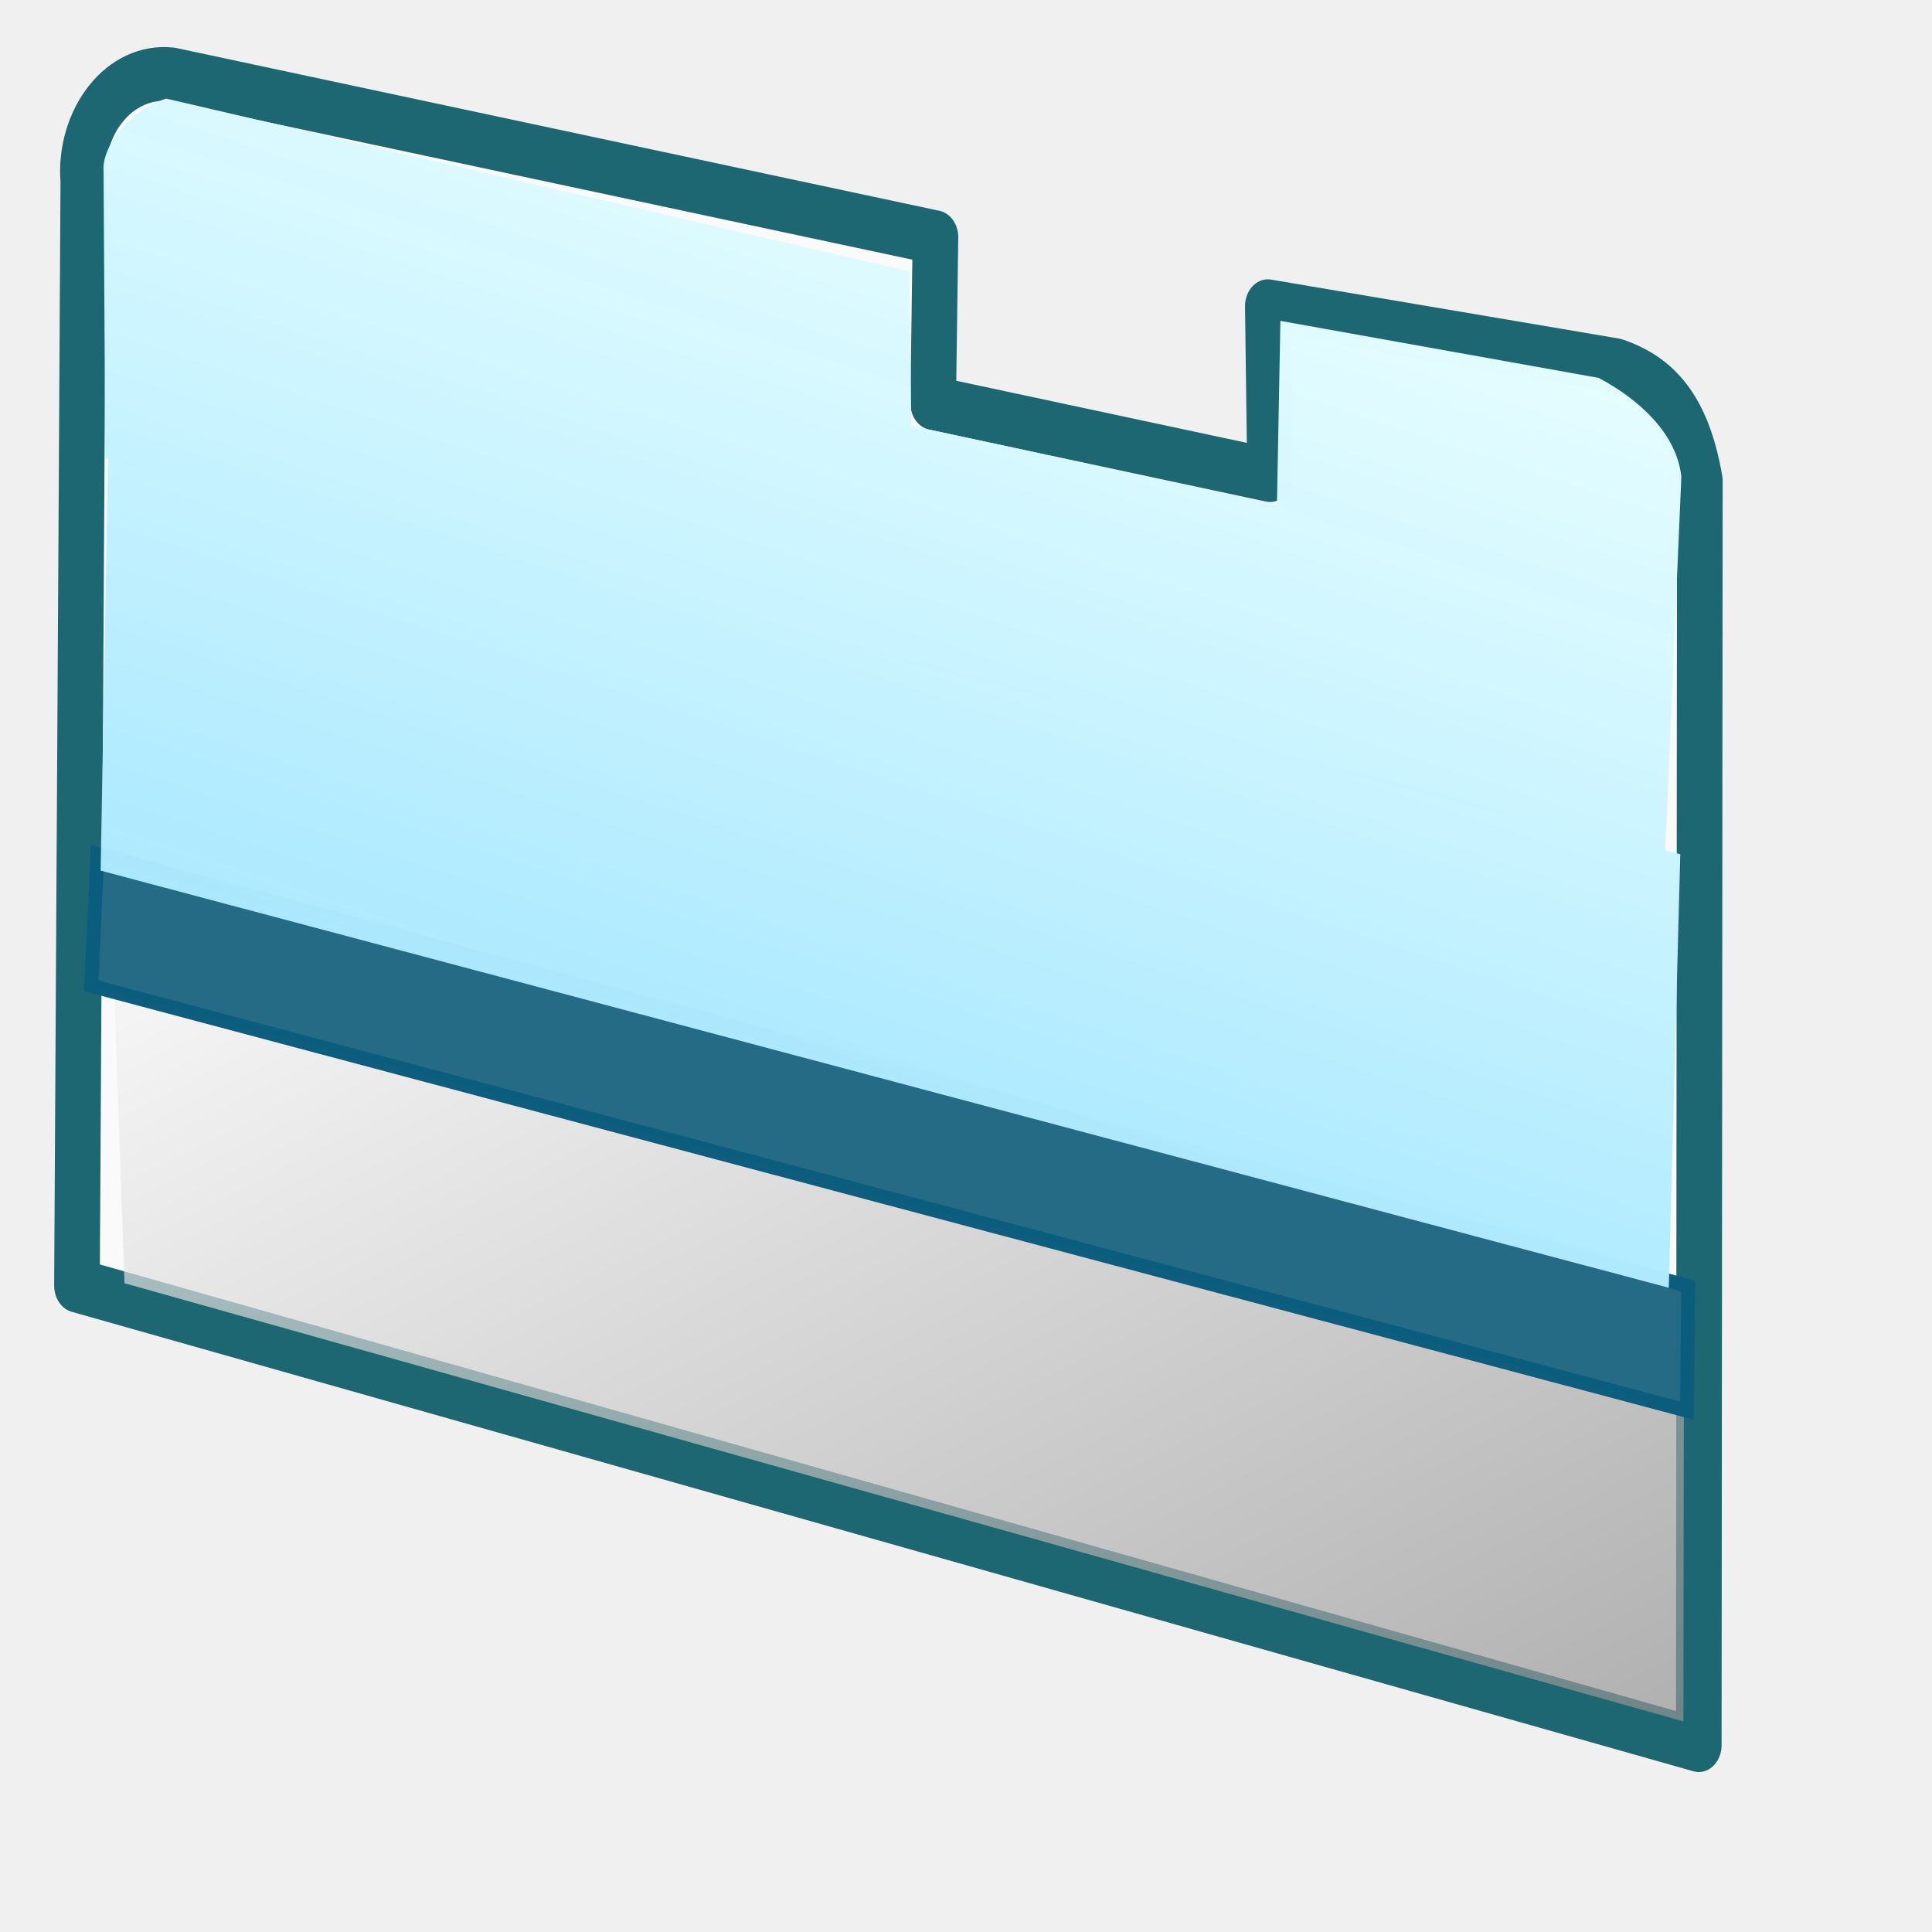
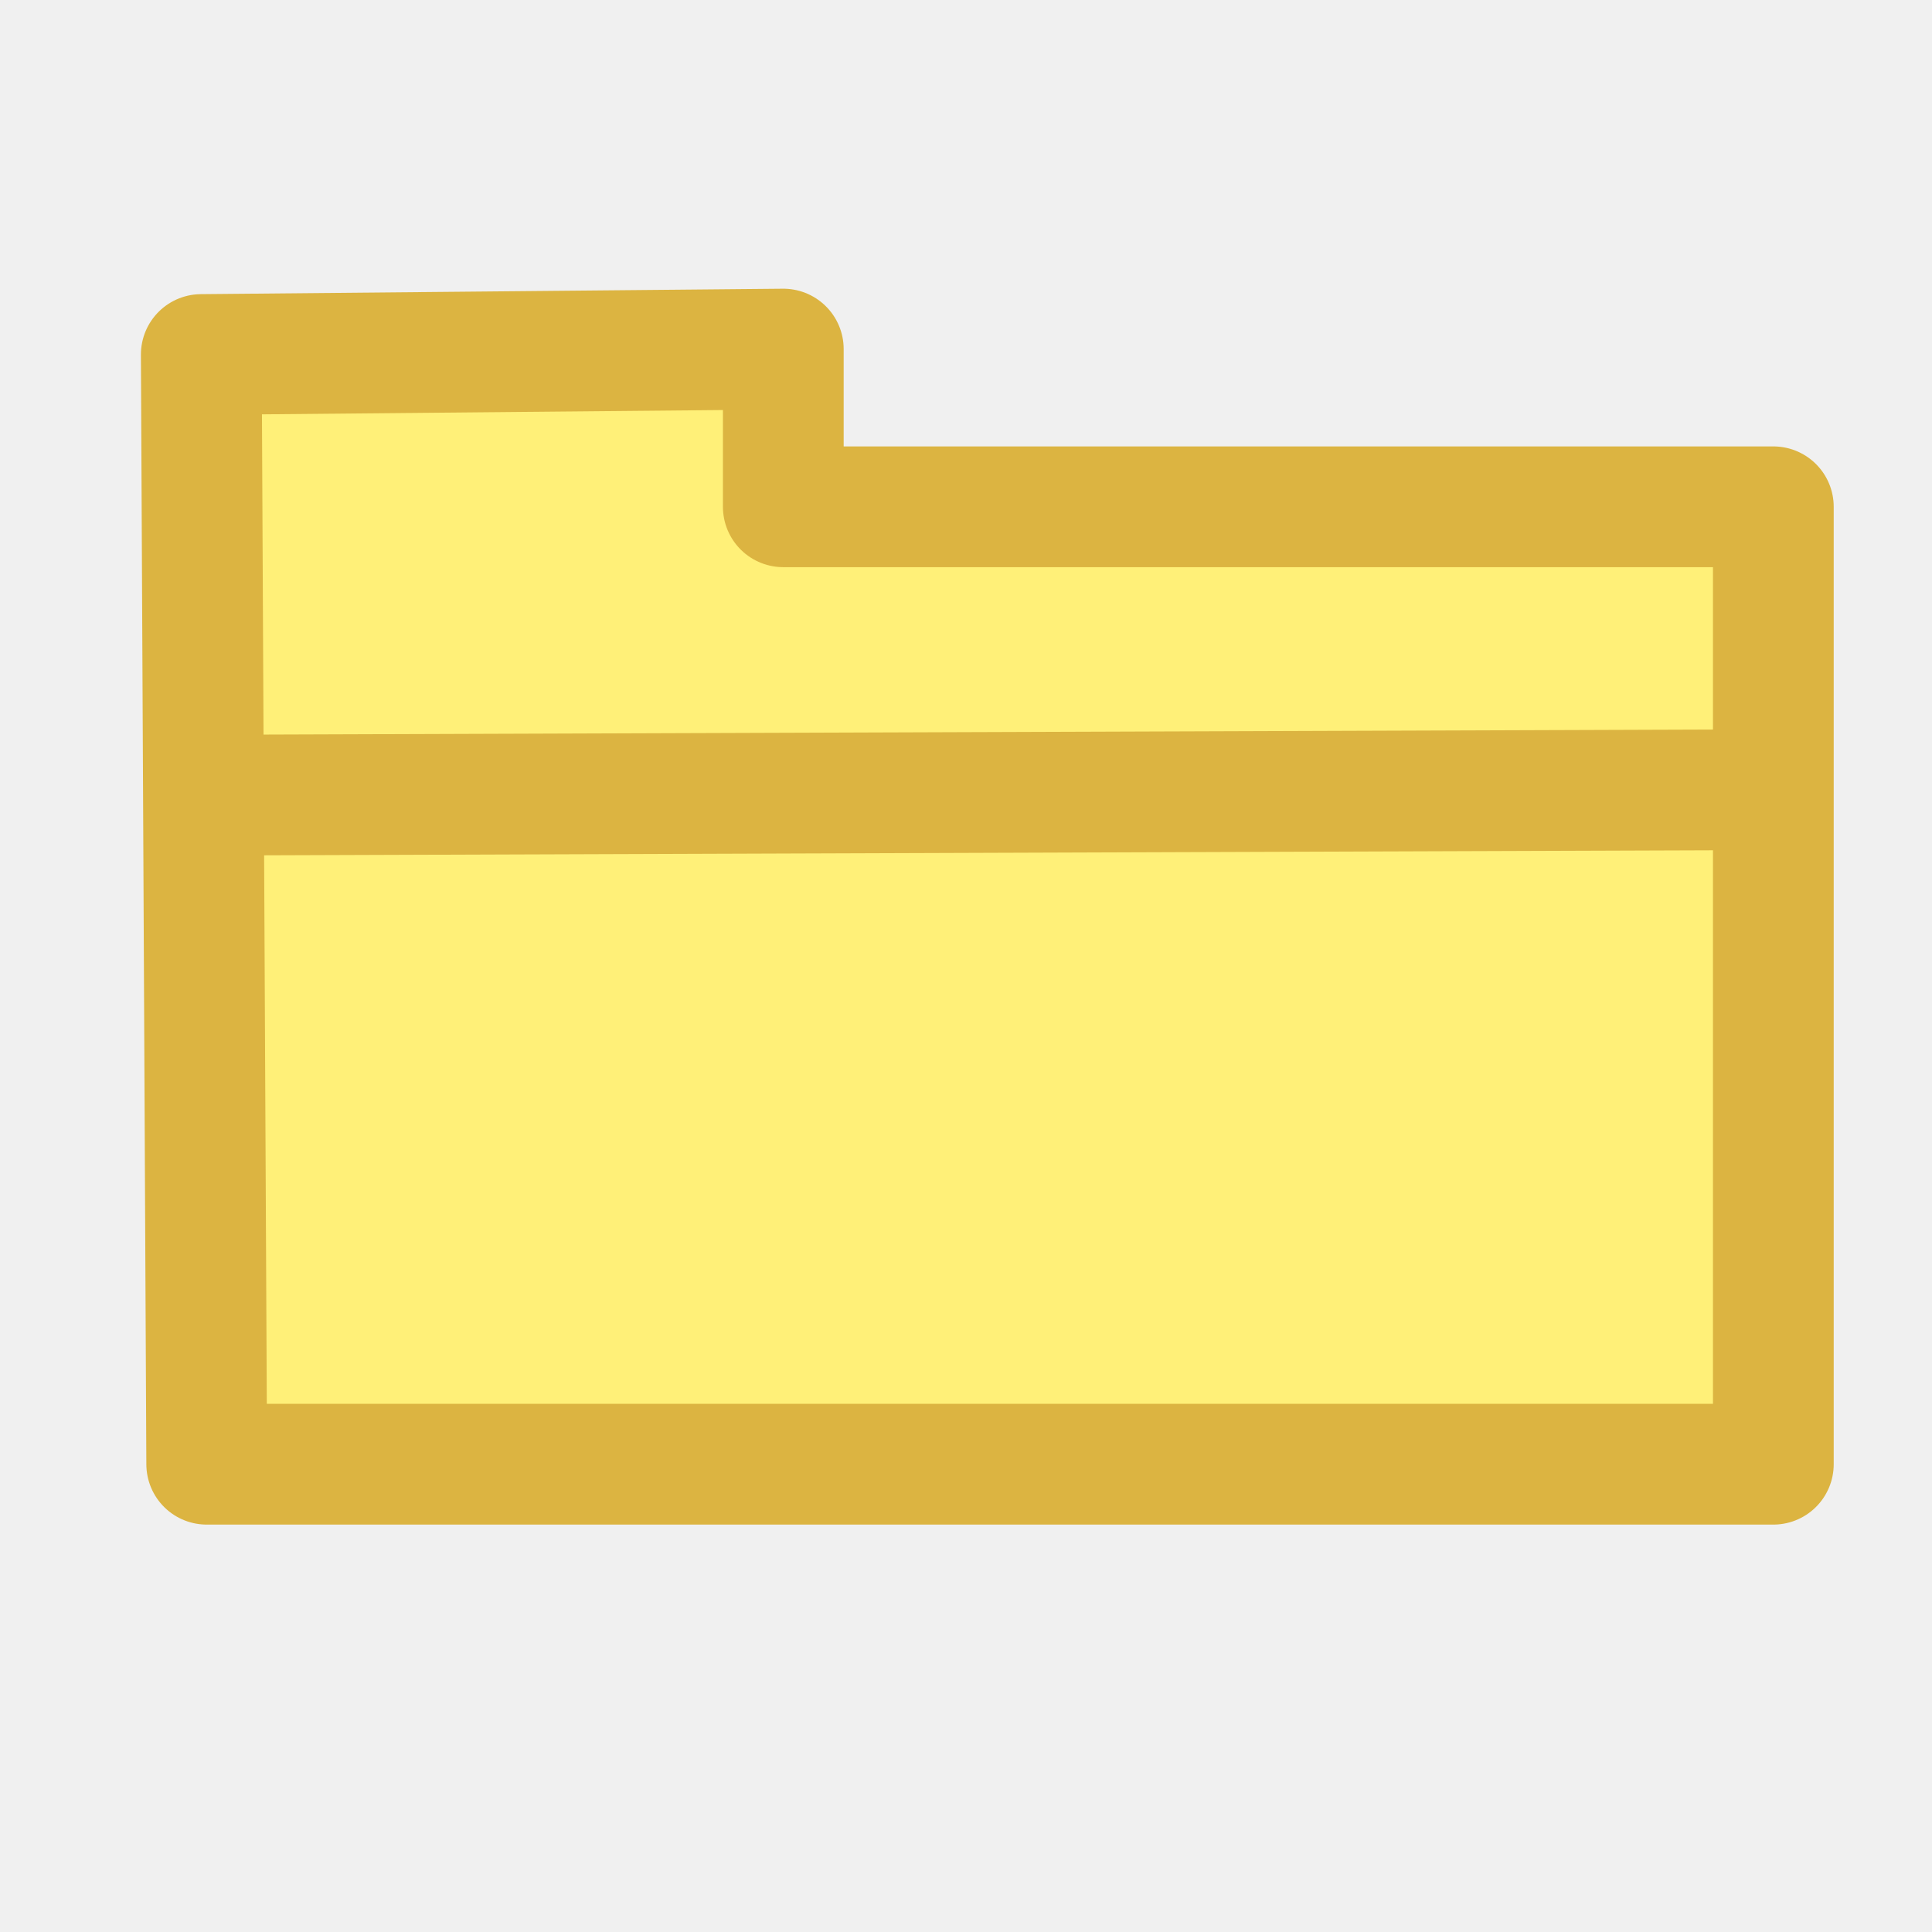
- <svg xmlns="http://www.w3.org/2000/svg" xmlns:xlink="http://www.w3.org/1999/xlink" width="128pt" height="128pt" id="svg1">
-   <defs id="defs22">
-     <linearGradient id="linearGradient458">
-       <stop offset="0" style="stop-color:#cdffff;stop-opacity:0.69;" id="stop459" />
-       <stop offset="1" style="stop-color:#0c5c7d;stop-opacity:0.78;" id="stop460" />
-     </linearGradient>
-     <linearGradient id="linearGradient320">
-       <stop offset="0" style="stop-color:#5f9eb2;stop-opacity:0.882;" id="stop321" />
-       <stop offset="1" style="stop-color:#0c5c7d;stop-opacity:0.871;" id="stop322" />
-     </linearGradient>
-     <linearGradient id="linearGradient314">
-       <stop offset="0" style="stop-color:#0c5c7d;stop-opacity:1;" id="stop315" />
-       <stop offset="1" style="stop-color:#0c5c7d;stop-opacity:1;" id="stop316" />
-     </linearGradient>
-     <linearGradient id="linearGradient310">
-       <stop offset="0" style="stop-color:#0c5c7d;stop-opacity:0.78;" id="stop311" />
-       <stop offset="1" style="stop-color:#cdffff;stop-opacity:0.69;" id="stop312" />
-     </linearGradient>
-     <linearGradient id="linearGradient307">
-       <stop offset="0" style="stop-color:#cdffff;stop-opacity:1;" id="stop308" />
-       <stop offset="1" style="stop-color:#0c5c7d;stop-opacity:1;" id="stop309" />
-     </linearGradient>
-     <linearGradient id="linearGradient291">
-       <stop offset="0" style="stop-color:#0c5c7d;stop-opacity:0.616;" id="stop292" />
-       <stop offset="1" style="stop-color:#004468;stop-opacity:0.918;" id="stop293" />
-     </linearGradient>
-     <linearGradient id="linearGradient235">
-       <stop offset="0" style="stop-color:#eaffff;stop-opacity:1;" id="stop236" />
-       <stop offset="1" style="stop-color:#97e2ff;stop-opacity:0.992;" id="stop237" />
-     </linearGradient>
-     <linearGradient id="linearGradient232">
-       <stop offset="0" style="stop-color:#fcfcfc;stop-opacity:1;" id="stop233" />
-       <stop offset="1" style="stop-color:#afb2b5;stop-opacity:1;" id="stop234" />
-     </linearGradient>
-     <linearGradient id="linearGradient216">
-       <stop offset="0" style="stop-color:#f5f5f5;stop-opacity:1;" id="stop217" />
-       <stop offset="1" style="stop-color:#949494;stop-opacity:1;" id="stop218" />
-     </linearGradient>
-     <linearGradient id="linearGradient211">
-       <stop offset="0" style="stop-color:#d7ffff;stop-opacity:0.459;" id="stop212" />
-       <stop offset="1" style="stop-color:#2ea6b9;stop-opacity:0.824;" id="stop213" />
-     </linearGradient>
-     <linearGradient id="linearGradient168">
-       <stop offset="0" style="stop-color:#cdffff;stop-opacity:0.875;" id="stop169" />
-       <stop offset="1" style="stop-color:#0c5c7d;stop-opacity:0.867;" id="stop170" />
-     </linearGradient>
-     <linearGradient id="linearGradient90">
-       <stop offset="0" style="stop-color:#cdffff;stop-opacity:1;" id="stop91" />
-       <stop offset="1" style="stop-color:#006b97;stop-opacity:0.906;" id="stop92" />
-     </linearGradient>
-     <linearGradient id="linearGradient67">
-       <stop offset="0" style="stop-color:#d7ffff;stop-opacity:0.898;" id="stop70" />
-       <stop offset="1" style="stop-color:#2ea6b9;stop-opacity:0.953;" id="stop69" />
-     </linearGradient>
-     <linearGradient id="linearGradient57">
-       <stop offset="0" style="stop-color:#ffffff;stop-opacity:1;" id="stop59" />
-       <stop offset="1" style="stop-color:#797979;stop-opacity:1;" id="stop58" />
-     </linearGradient>
-     <defs id="defs4">
-       <radialGradient id="1" cx="869.603" cy="1973.58" r="2106.65" fx="869.603" fy="1973.58" gradientUnits="userSpaceOnUse" xlink:href="#linearGradient67" />
+ <svg xmlns="http://www.w3.org/2000/svg" width="16px" height="16px" id="svg2447">
+   <defs id="defs2449">
    </defs>
-     <defs id="defs11">
-       <linearGradient id="2" x1="255.848" y1="119.147" x2="375.686" y2="34.101" gradientUnits="userSpaceOnUse">
-         <stop offset="0" style="stop-color:#ffffff" id="stop13" />
-         <stop offset="1" style="stop-color:#000000" id="stop14" />
-       </linearGradient>
-     </defs>
-     <defs id="defs16">
-       <linearGradient id="3" x1="275.053" y1="109.384" x2="356.481" y2="30.864" gradientUnits="userSpaceOnUse" xlink:href="#linearGradient57" />
-     </defs>
-     <radialGradient cx="3.03981e-14" cy="1.05578e-10" r="0.773" fx="3.03981e-14" fy="1.05578e-10" xlink:href="#linearGradient168" id="radialGradient88" gradientUnits="objectBoundingBox" gradientTransform="matrix(0.945877,0,0,1.05722,0.264368,0.249996)" spreadMethod="pad" />
-     <linearGradient xlink:href="#linearGradient235" id="linearGradient89" x1="0.151" y1="-0.902" x2="0.009" y2="2.263" gradientUnits="objectBoundingBox" gradientTransform="matrix(1.72489,1.17189,-0.0575163,0.540671,0.503708,0.486073)" spreadMethod="pad" />
-     <linearGradient xlink:href="#linearGradient235" id="linearGradient210" x1="0.146" y1="-0.869" x2="0.009" y2="2.18" gradientUnits="objectBoundingBox" gradientTransform="matrix(-1.78868,-1.09365,0.0561246,-0.524757,0.495586,0.987088)" spreadMethod="pad" />
-     <linearGradient xlink:href="#linearGradient232" id="linearGradient215" x1="0.098" y1="0.062" x2="1.081" y2="1.016" gradientUnits="objectBoundingBox" gradientTransform="translate(3.38612e-08,2.67189e-08)" spreadMethod="pad" />
-     <linearGradient x1="0.043" y1="0.102" x2="0.901" y2="1.031" xlink:href="#linearGradient216" id="linearGradient231" gradientUnits="objectBoundingBox" gradientTransform="translate(1.75173e-09,-1.08106e-08)" spreadMethod="pad" />
-     <linearGradient x1="-0.268" y1="-0.114" x2="0.25" y2="1.28" xlink:href="#linearGradient310" id="linearGradient238" gradientUnits="objectBoundingBox" gradientTransform="matrix(-1.66776,-1.248,0.0590927,-0.555388,0.492831,1.02592)" spreadMethod="pad" />
-     <radialGradient cx="3.03981e-14" cy="1.05578e-10" r="0.773" fx="3.03981e-14" fy="1.05578e-10" xlink:href="#linearGradient232" id="radialGradient280" gradientUnits="objectBoundingBox" gradientTransform="matrix(0.945877,-9.10109e-07,-9.55425e-11,1.05722,0.264368,0.249996)" spreadMethod="pad" />
-     <linearGradient x1="-0" y1="0.492" x2="1.285" y2="0.492" xlink:href="#linearGradient216" id="linearGradient290" gradientUnits="objectBoundingBox" gradientTransform="translate(0.000274928,-9.34616e-09)" spreadMethod="pad" />
-     <linearGradient xlink:href="#linearGradient320" id="linearGradient305" x1="3.243" y1="0.609" x2="3.048" y2="0.828" gradientUnits="objectBoundingBox" gradientTransform="matrix(1,2.88381e-09,-9.73077e-09,1,-2.65767,-0.201237)" spreadMethod="pad" />
-     <radialGradient xlink:href="#linearGradient310" id="radialGradient306" cx="-5.70182e-19" cy="-4.20629e-18" fx="-5.70182e-19" fy="-4.20629e-18" r="0.438" gradientUnits="objectBoundingBox" gradientTransform="matrix(1.70941,0.956671,-0.0532755,0.55518,0.332018,0.387863)" spreadMethod="pad" />
-     <radialGradient xlink:href="#linearGradient458" id="radialGradient317" cx="-2.66079e-08" cy="6.64885e-09" fx="-2.66079e-08" fy="6.64885e-09" r="0.31" gradientUnits="objectBoundingBox" gradientTransform="matrix(1.72489,1.17189,-0.0575163,0.540669,0.503699,0.486073)" spreadMethod="pad" />
-     <linearGradient x1="-0.029" y1="0.034" x2="-0.061" y2="0.311" xlink:href="#linearGradient314" id="linearGradient319" gradientUnits="objectBoundingBox" gradientTransform="matrix(1.07397,0.00217354,-0.000316583,0.931124,0.53185,0.277306)" spreadMethod="pad" />
-   </defs>
-   <path style="font-size:12;fill:#ffffff;fill-opacity:0.699;stroke:#1c6671;stroke-width:11.674;stroke-linecap:round;stroke-linejoin:round;stroke-opacity:0.992;" d="M -49.21 251.696 C -50.453 239.201 -40.203 227.28 -26.573 228.549 L 168.873 263.916 L 168.286 299.924 L 254.508 315.55 L 253.93 278.879 L 343.038 291.687 C 354.248 294.903 361.401 301.559 364.498 316.818 L 364.227 591.258 L -50.833 491.502 L -49.21 251.696 z " id="path208" transform="matrix(0.345171,0,0,0.406911,24.3451,-86.4294)" />
-   <path style="font-size:12;fill:url(#linearGradient89);fill-opacity:0.992;stroke-width:8.969;" d="M -27.576 232.64 L 162.791 272.477 L 162.82 306.16 L 256.506 324.437 L 257.994 284.305 L 339.621 297.654 C 350.155 302.6 359.414 310.058 360.521 319.43 L 355.074 402.127 L -44.429 311.074 L -43.933 248.378 C -44.452 242.497 -36.072 234.675 -27.576 232.64 z " id="path209" transform="matrix(0.343698,-0.00442193,0.00516088,0.404489,22.9668,-85.5115)" />
-   <path style="font-size:12;fill:url(#linearGradient231);fill-opacity:0.699;stroke-width:8.969;" d="M -56.957 281.878 L 366.63 415.997 L 366.463 552.702 L -52.861 415.802 L -56.957 281.878 z " id="path230" transform="matrix(0.328397,0,0,0.282713,28.3582,-4.19617)" />
-   <path style="font-size:12;fill:#246a85;stroke:#0c5d7d;stroke-width:4.036;stroke-opacity:0.99;fill-opacity:0.992;" d="M -45.405 270.465 L 433.603 268.644 L 442.998 303.11 L -36.768 307.33 L -45.405 270.465 z " id="path9" transform="matrix(0.293066,0.0808245,-0.0833272,0.296925,44.4456,-1.19714)" />
-   <path style="font-size:12;fill:url(#linearGradient210);fill-opacity:0.992;stroke-width:8.969;" d="M -52.031 113.672 L 345.871 224.162 L 343.904 333.488 L -55.046 228.132 L -52.031 113.672 z " id="path313" transform="matrix(-0.348059,0.000292235,-0.000274415,-0.334562,129.335,151.803)" />
+   <g id="layer1">
+     <path style="fill:#fff078;fill-rule:evenodd;stroke:#dcb441;stroke-width:1px;stroke-linecap:butt;stroke-linejoin:round;stroke-opacity:1;fill-opacity:1" d="M 1.712,12.126 L 1.667,2.936 L 6.487,2.891 L 6.487,4.197 L 14.686,4.197 L 14.686,12.126 L 1.712,12.126 z" id="path2461" />
+     <path style="fill:none;fill-rule:evenodd;stroke:#dcb441;stroke-width:1px;stroke-linecap:butt;stroke-linejoin:miter;stroke-opacity:1" d="M 1.712,6.585 L 14.641,6.54" id="path3233" />
+   </g>
</svg>
